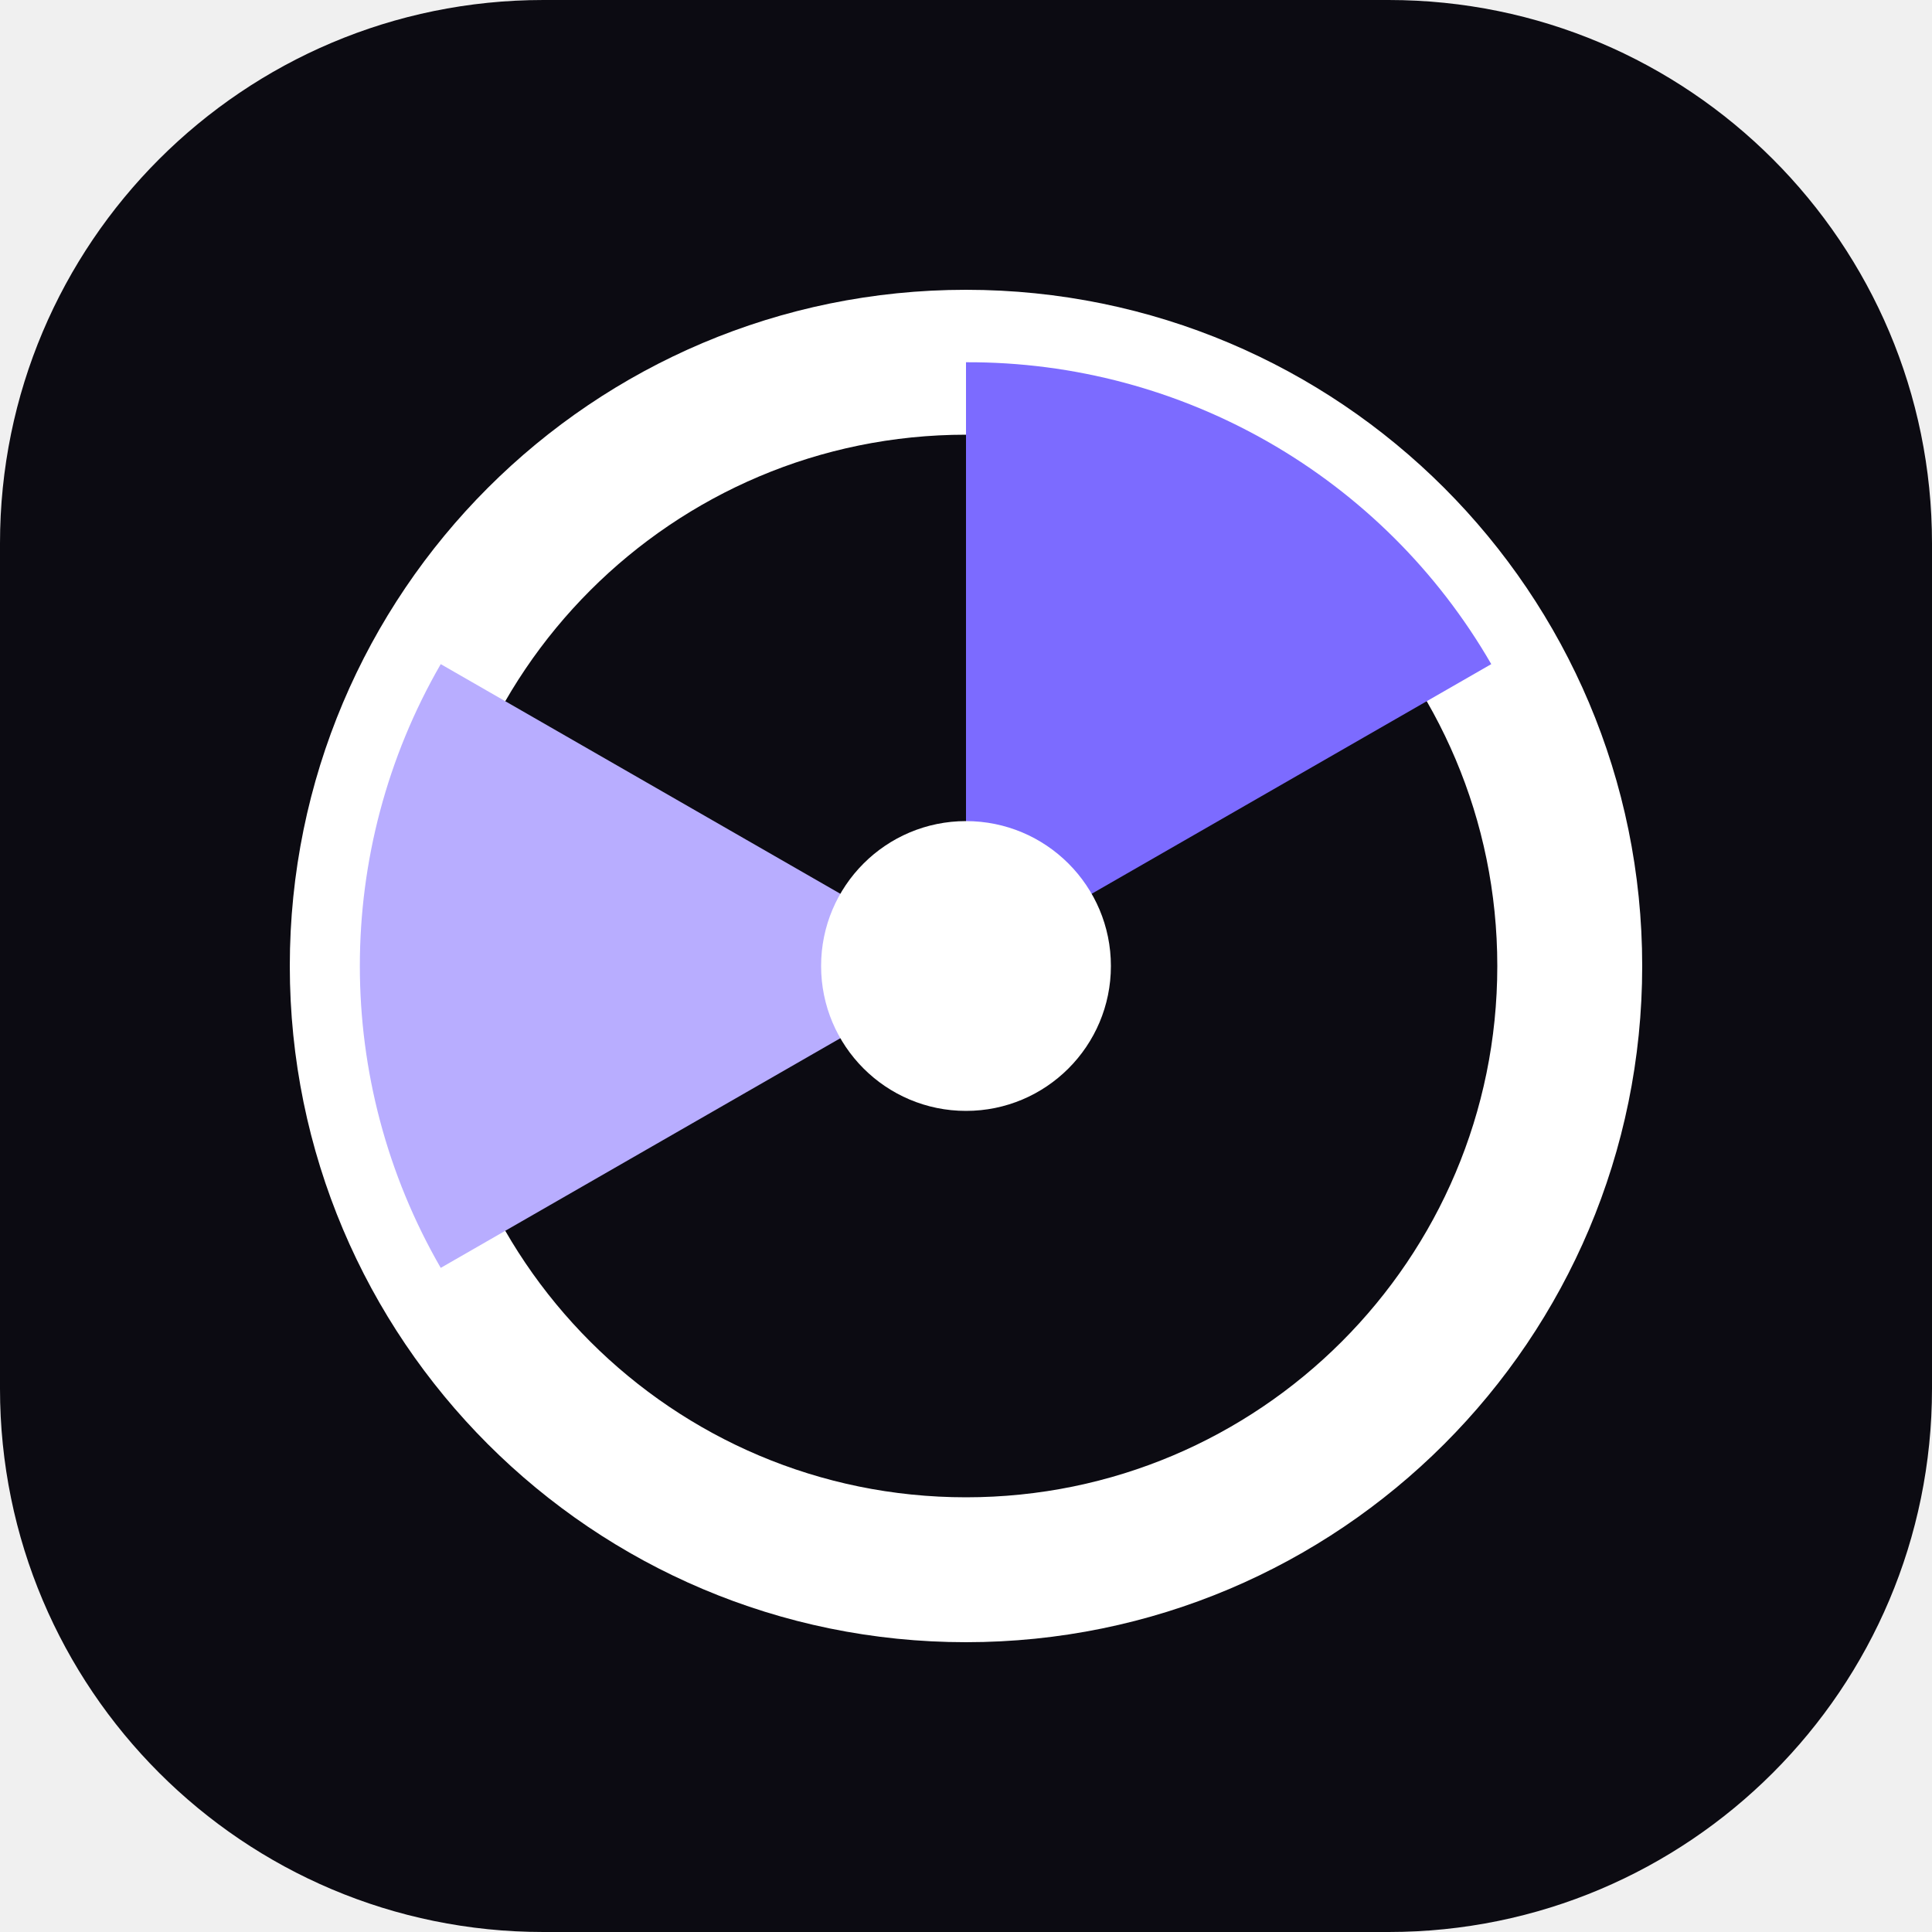
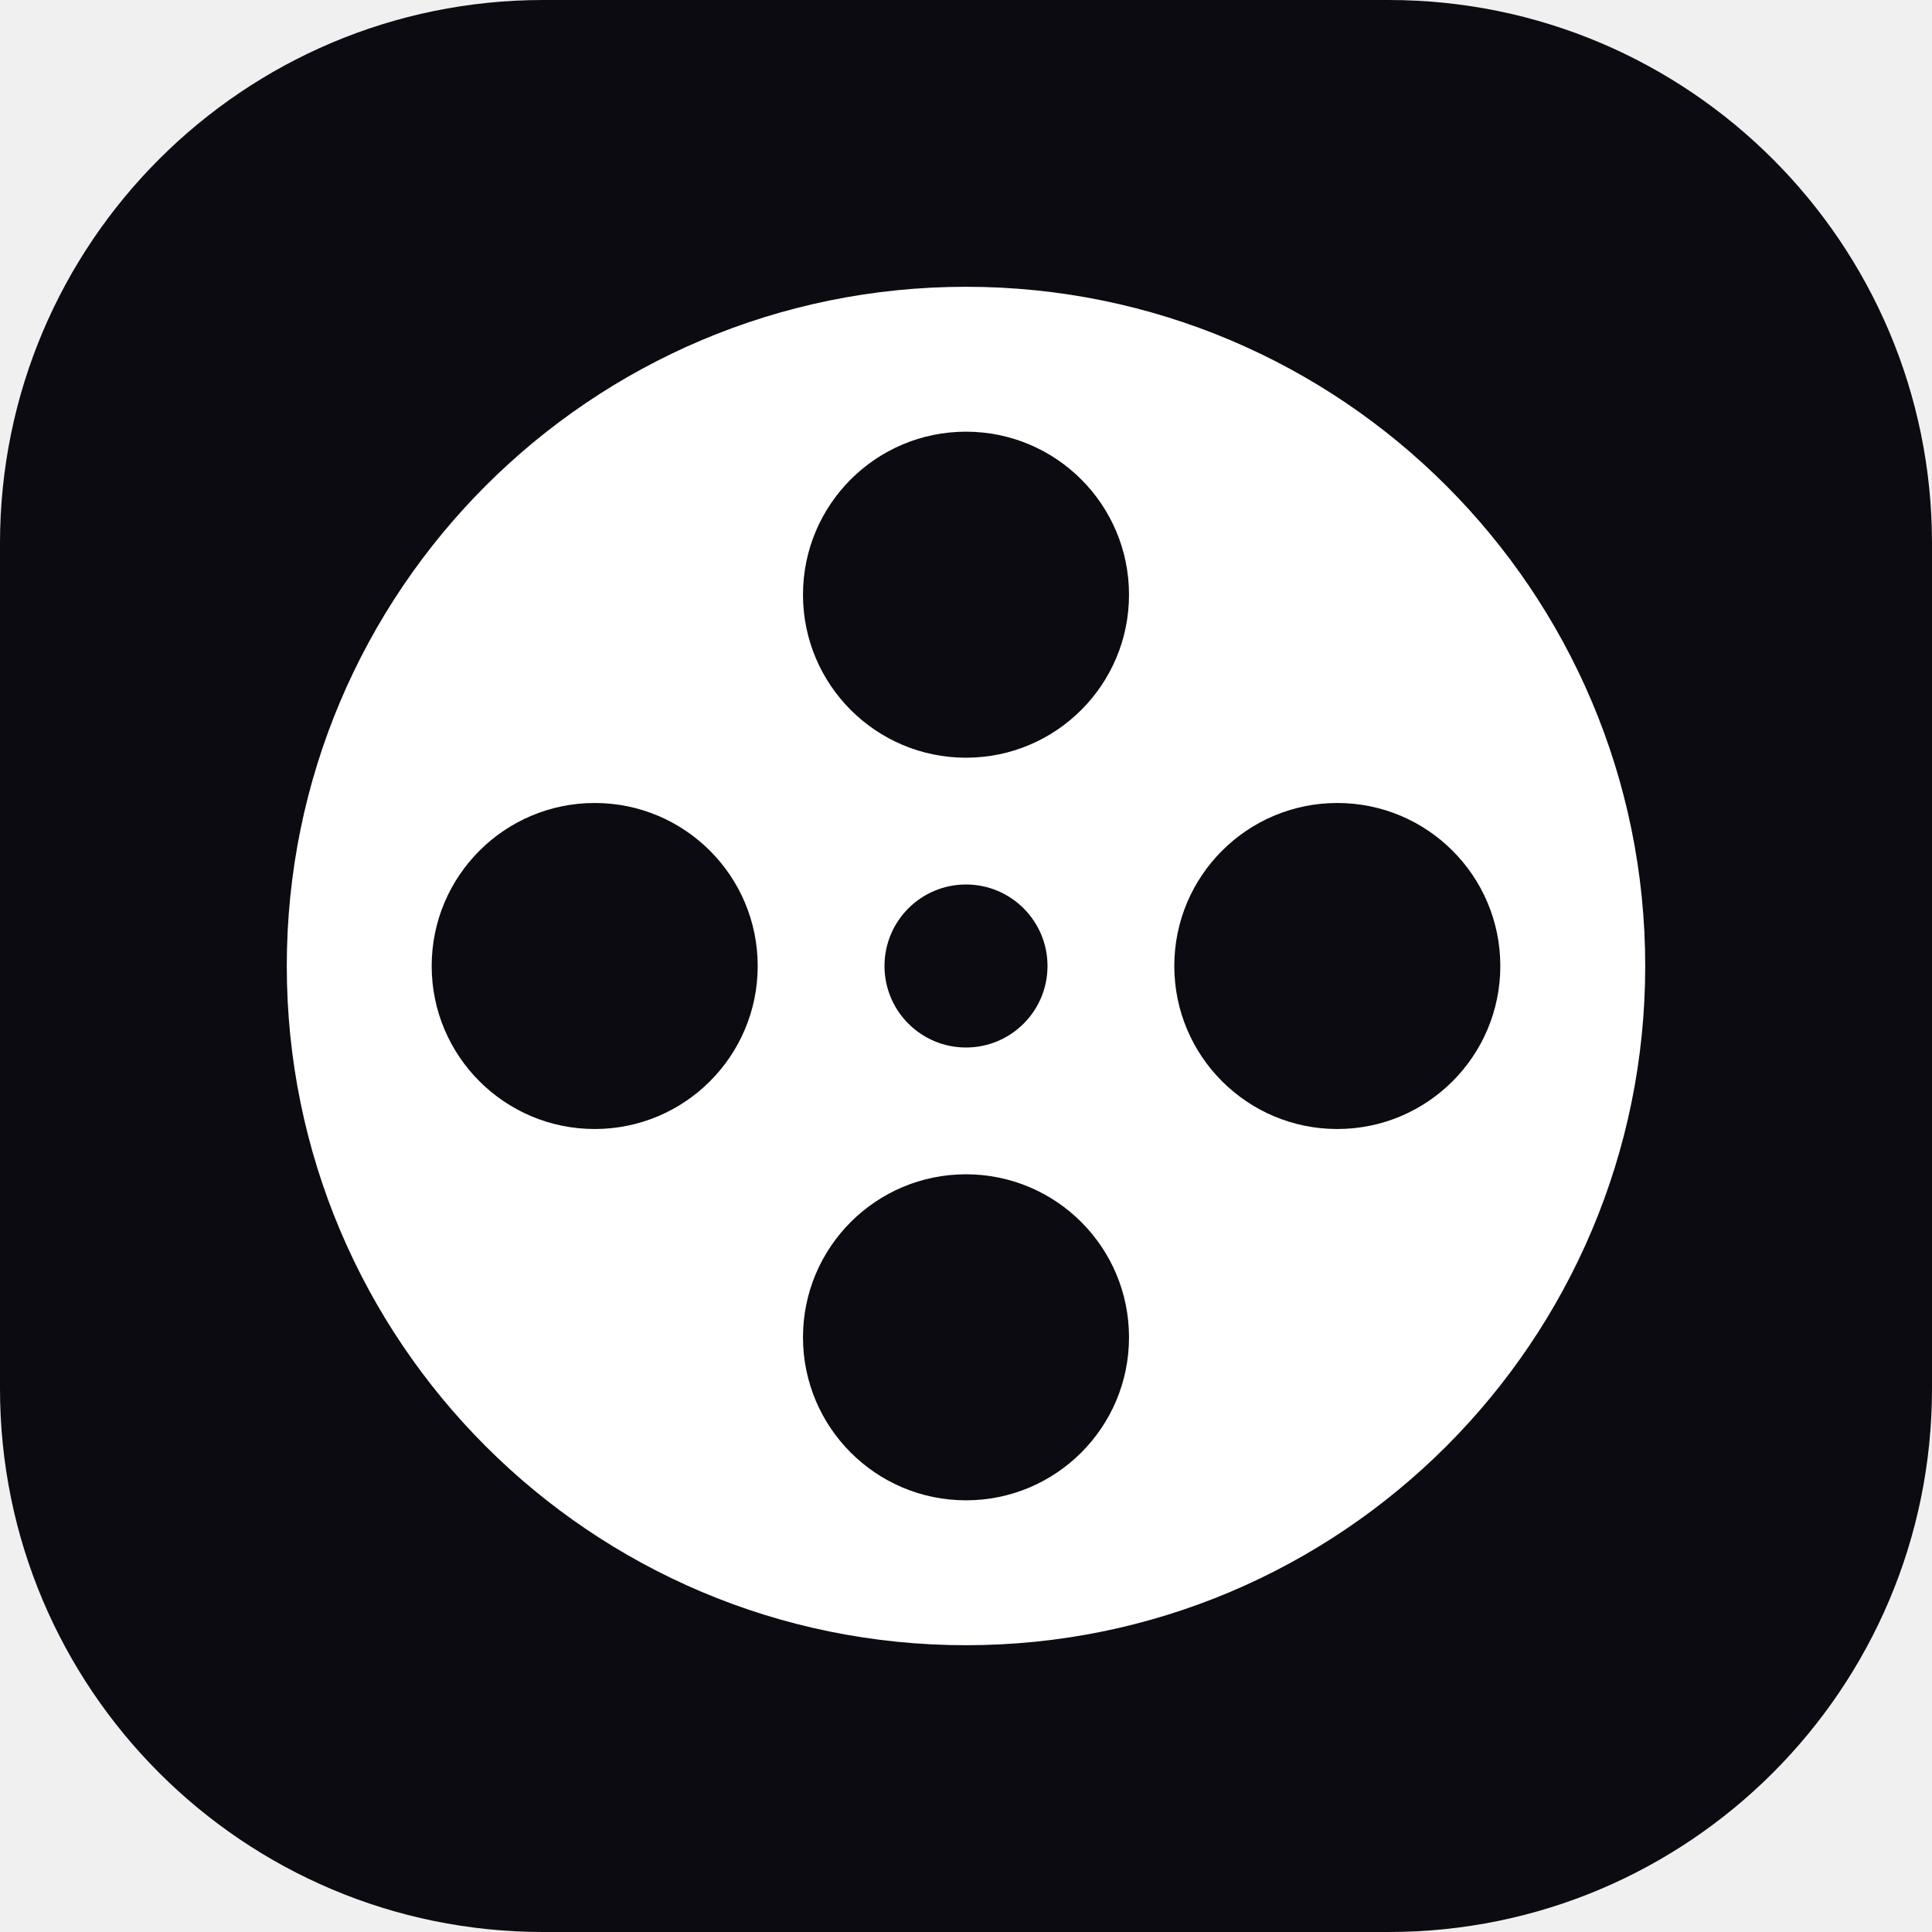
<svg xmlns="http://www.w3.org/2000/svg" viewBox="0 0 32 32">
  <rect width="32" height="32" rx="9" fill="#0C0B12" />
-   <circle cx="16" cy="16" r="10" fill="none" stroke="#fff" stroke-width="2.4" />
-   <path d="M16 16V6a10 10 0 0 1 8.7 5Z" fill="#7C6BFF" />
-   <path d="M16 16 7.3 21a10 10 0 0 1 0-10Z" fill="#B8ADFF" />
-   <circle cx="16" cy="16" r="2.4" fill="#fff" />
+   <g transform="translate(4 4) scale(.75)">
+     <path fill="#fff" fill-rule="evenodd" d="M16 1a15 15 0 1 1 0 30 15 15 0 0 1 0-30Zm0 3.2a3.6 3.6 0 1 0 0 7.2 3.6 3.6 0 0 0 0-7.2Zm0 16.4a3.6 3.6 0 1 0 0 7.2 3.6 3.6 0 0 0 0-7.2ZM7.8 12.4a3.6 3.6 0 1 0 0 7.2 3.6 3.6 0 0 0 0-7.2Zm16.4 0a3.6 3.6 0 1 0 0 7.2 3.6 3.6 0 0 0 0-7.2ZM16 14.2a1.8 1.8 0 1 0 0 3.6 1.8 1.8 0 0 0 0-3.6Z" />
+   </g>
</svg>
